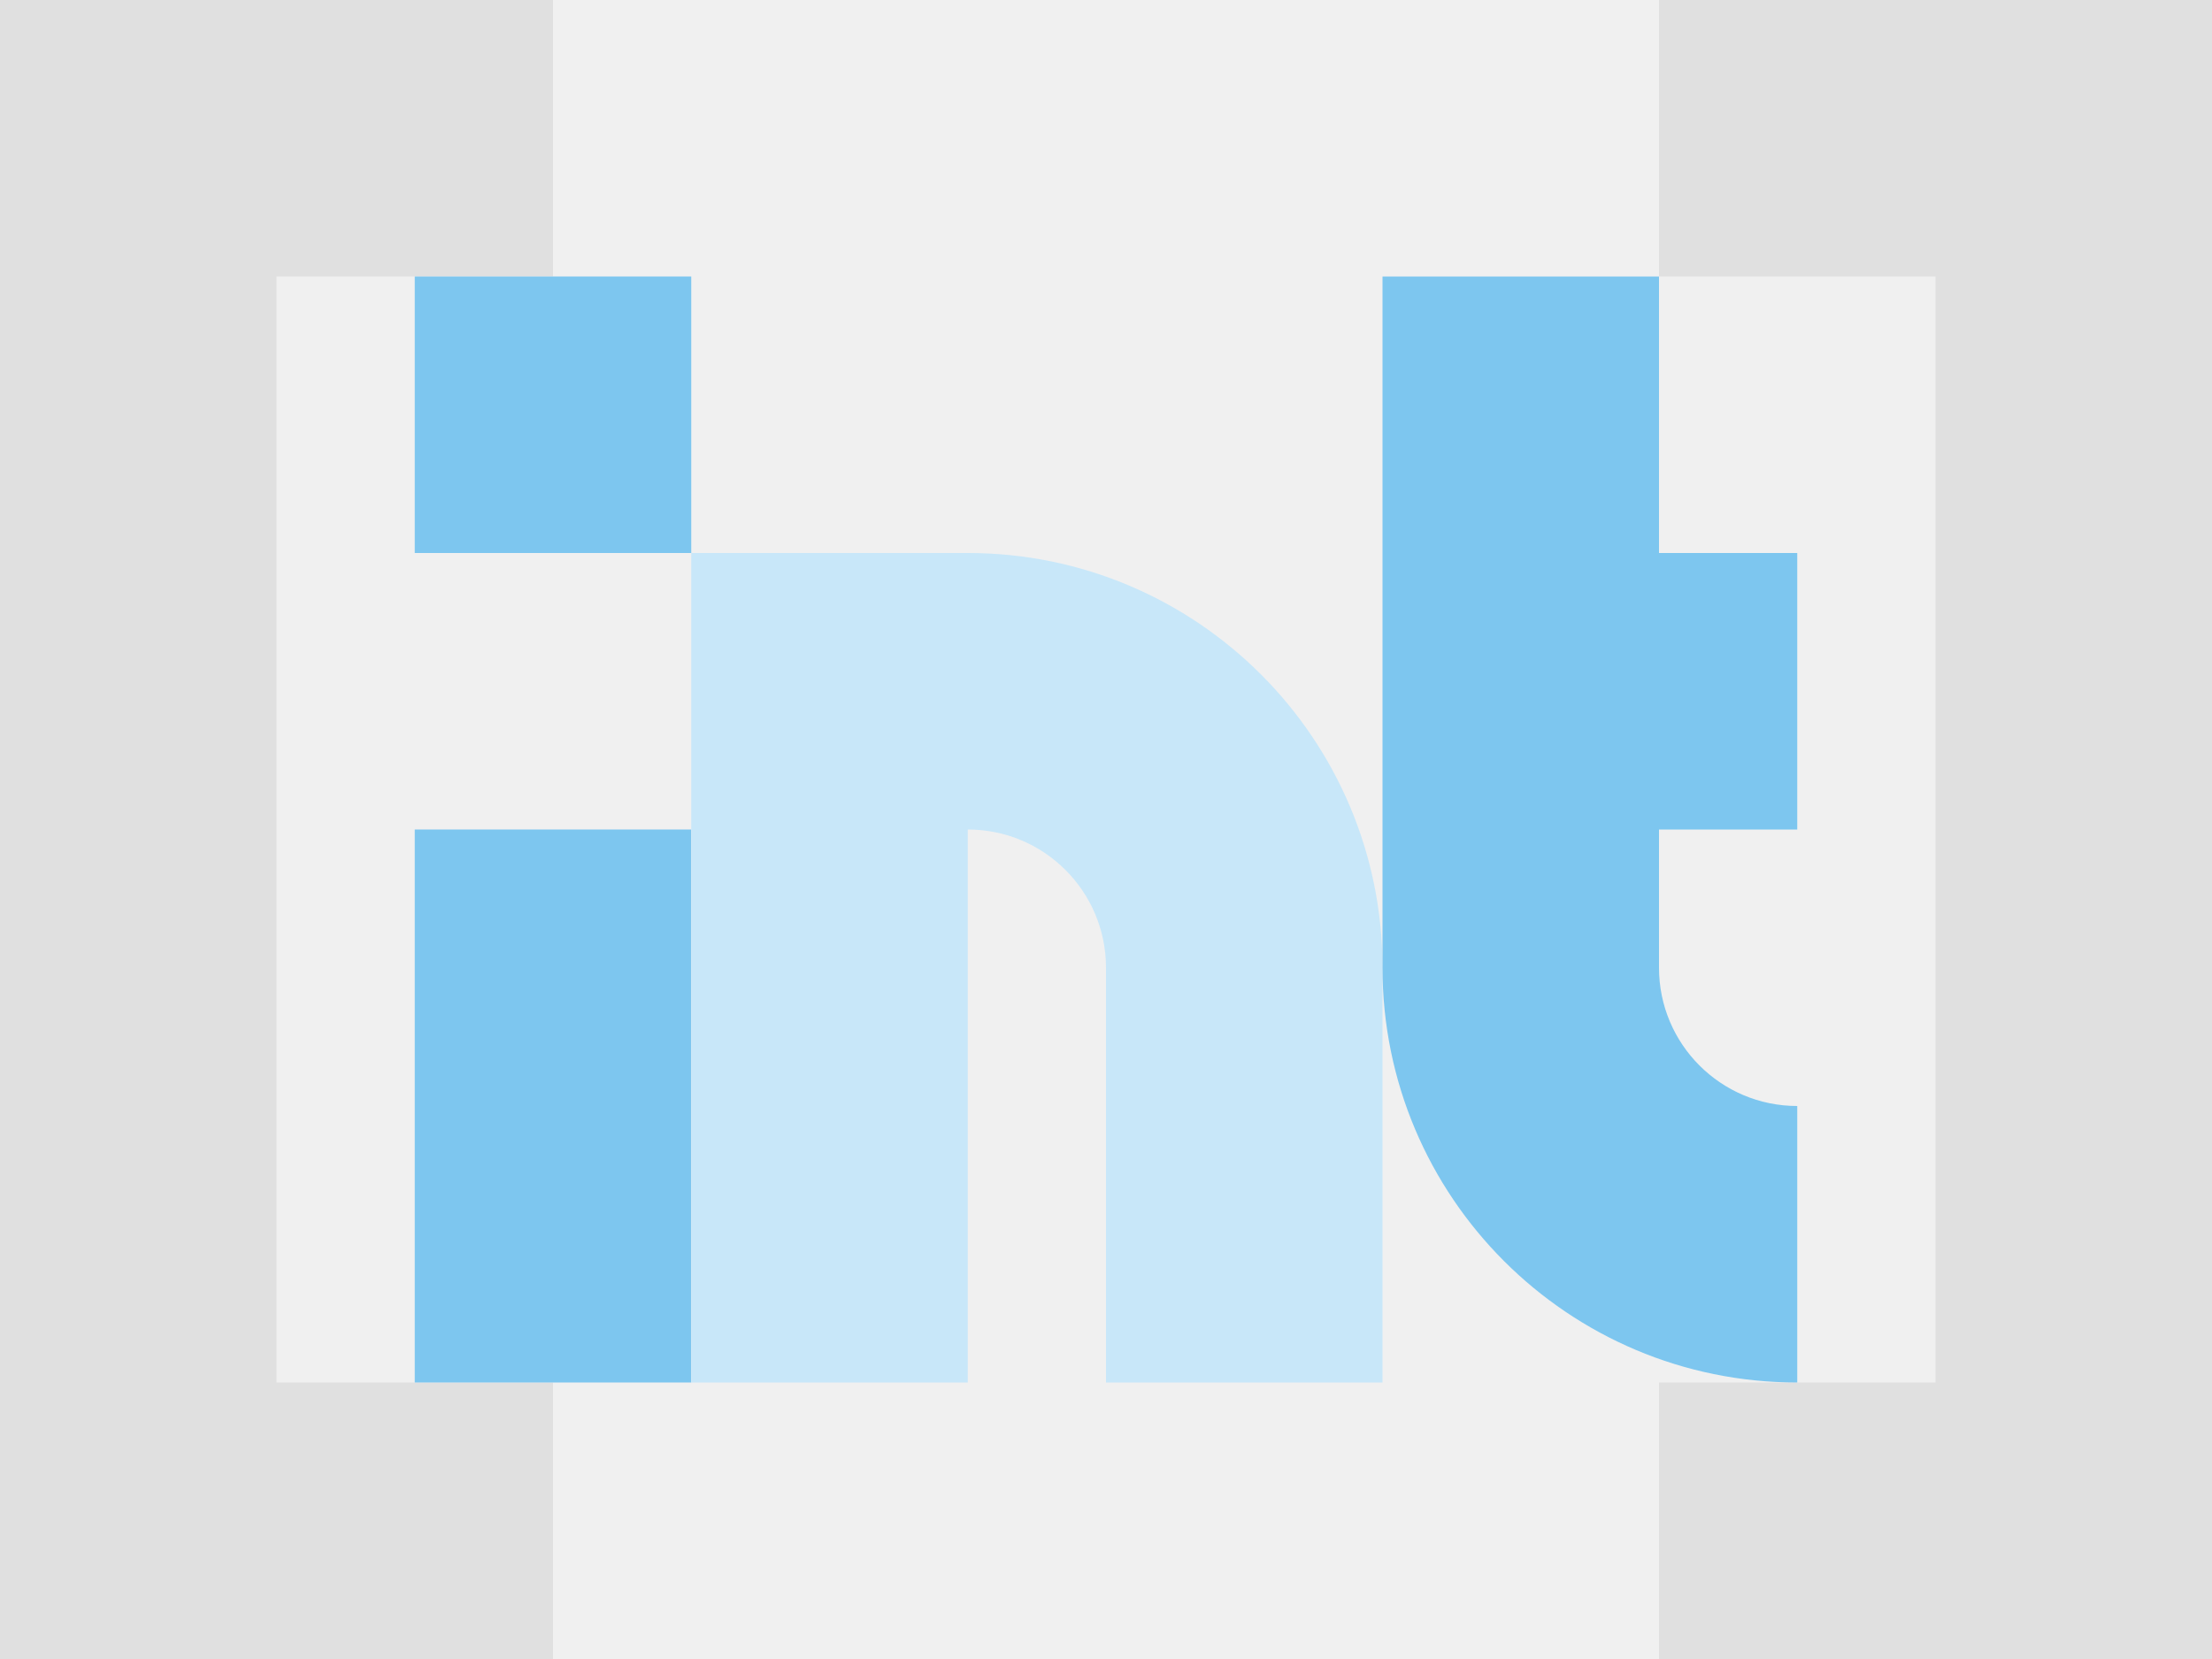
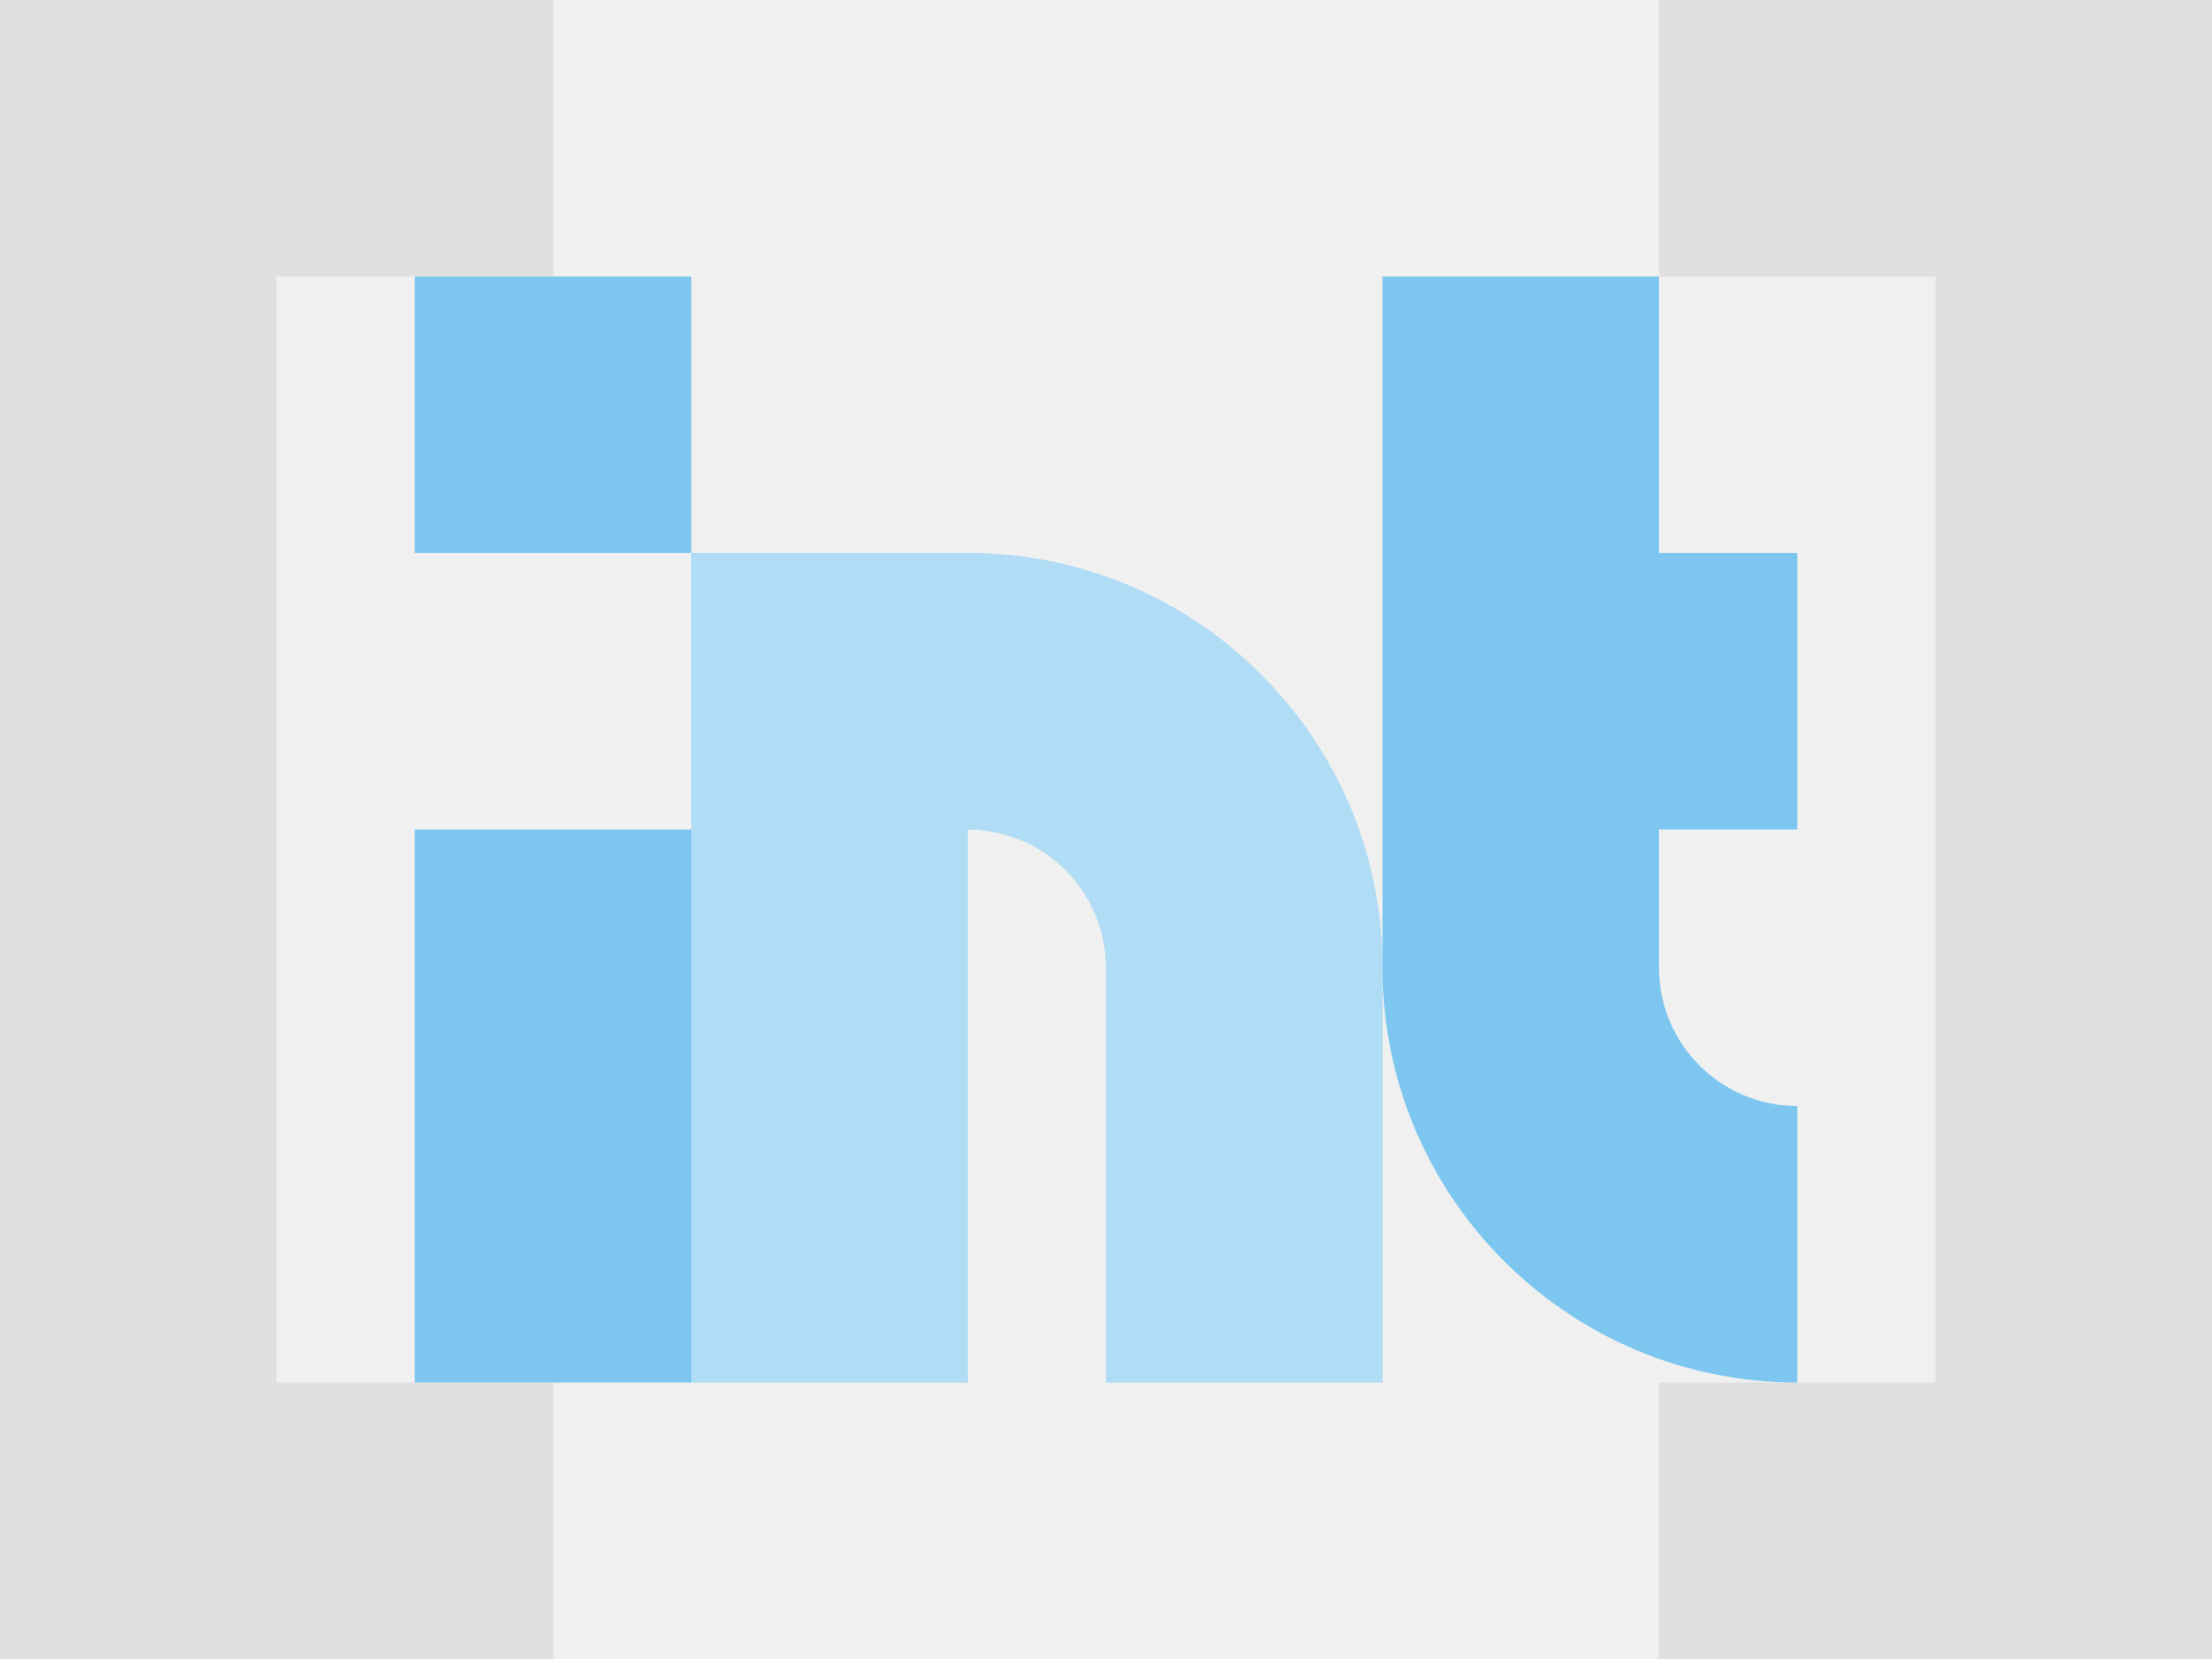
<svg xmlns="http://www.w3.org/2000/svg" width="16" height="12" viewBox="0 0 16 12" id="svg2" version="1.1">
  <defs id="defs4" />
  <g id="layer1" transform="translate(0,-1040.362)">
    <path style="fill:#e0e0e0;fill-opacity:1;stroke:none;stroke-width:2;stroke-linecap:round;stroke-linejoin:round;stroke-miterlimit:4;stroke-dasharray:none;stroke-opacity:1" d="M 0 0 L 0 2 L 0 10 L 0 12 L 2 12 L 4 12 L 4 10 L 2 10 L 2 2 L 4 2 L 4 0 L 0 0 z M 12 0 L 12 2 L 14 2 L 14 10 L 12 10 L 12 12 L 16 12 L 16 10 L 16 2 L 16 0 L 14 0 L 12 0 z " transform="translate(0,1040.362)" id="rect4158" />
-     <path style="fill:#7dc6ef;fill-opacity:1;stroke:none;stroke-width:2;stroke-linecap:butt;stroke-linejoin:round;stroke-miterlimit:4;stroke-dasharray:none;stroke-opacity:1" d="M 3 2 L 3 4 L 5 4 L 5 2 L 3 2 z M 3 6 L 3 10 L 5 10 L 5 6 L 3 6 z " id="rect4412" transform="translate(0,1040.362)" />
-     <path style="fill:#c8e7f9;fill-opacity:1;stroke:none;stroke-width:2;stroke-linecap:butt;stroke-linejoin:round;stroke-miterlimit:4;stroke-dasharray:none;stroke-opacity:1" d="M 5 4 L 5 10 L 7 10 L 7 6 A 1 1 0 0 1 8 7 L 8 10 L 10 10 L 10 7 A 3 3 0 0 0 7 4 L 5 4 z " transform="translate(0,1040.362)" id="rect4414" />
-     <path style="fill:#7dc6ef;fill-opacity:1;stroke:none;stroke-width:2;stroke-linecap:butt;stroke-linejoin:round;stroke-miterlimit:4;stroke-dasharray:none;stroke-opacity:1" d="M 10 2 L 10 7 A 3 3 0 0 0 13 10 L 13 8 A 1 1 0 0 1 12 7 L 12 6 L 13 6 L 13 4 L 12 4 L 12 2 L 10 2 z " id="rect4455" transform="translate(0,1040.362)" />
+     <path style="fill:#7dc6ef;fill-opacity:1;stroke:none;stroke-width:2;stroke-linecap:butt;stroke-linejoin:round;stroke-miterlimit:4;stroke-dasharray:none;stroke-opacity:1" d="M 3 2 L 3 4 L 5 4 L 5 2 L 3 2 z M 5 4 L 5 6 L 3 6 L 3 10 L 5 10 L 7 10 L 7 6 A 1 1 0 0 1 8 7 L 8 10 L 10 10 L 10 7 A 3 3 0 0 0 7 4 L 5 4 z M 10 7 A 3 3 0 0 0 13 10 L 13 8 A 1 1 0 0 1 12 7 L 12 6 L 13 6 L 13 4 L 12 4 L 12 2 L 10 2 L 10 7 z " transform="translate(0,1040.362)" id="rect4412" />
+     <path style="fill:#ffffff;fill-opacity:0.392;stroke:none;stroke-width:2;stroke-linecap:butt;stroke-linejoin:round;stroke-miterlimit:4;stroke-dasharray:none;stroke-opacity:1" d="M 5 4 L 5 10 L 7 10 L 7 6 A 1 1 0 0 1 8 7 L 8 10 L 10 10 L 10 7 A 3 3 0 0 0 7 4 L 5 4 z " id="rect4414" transform="translate(0,1040.362)" />
  </g>
</svg>
